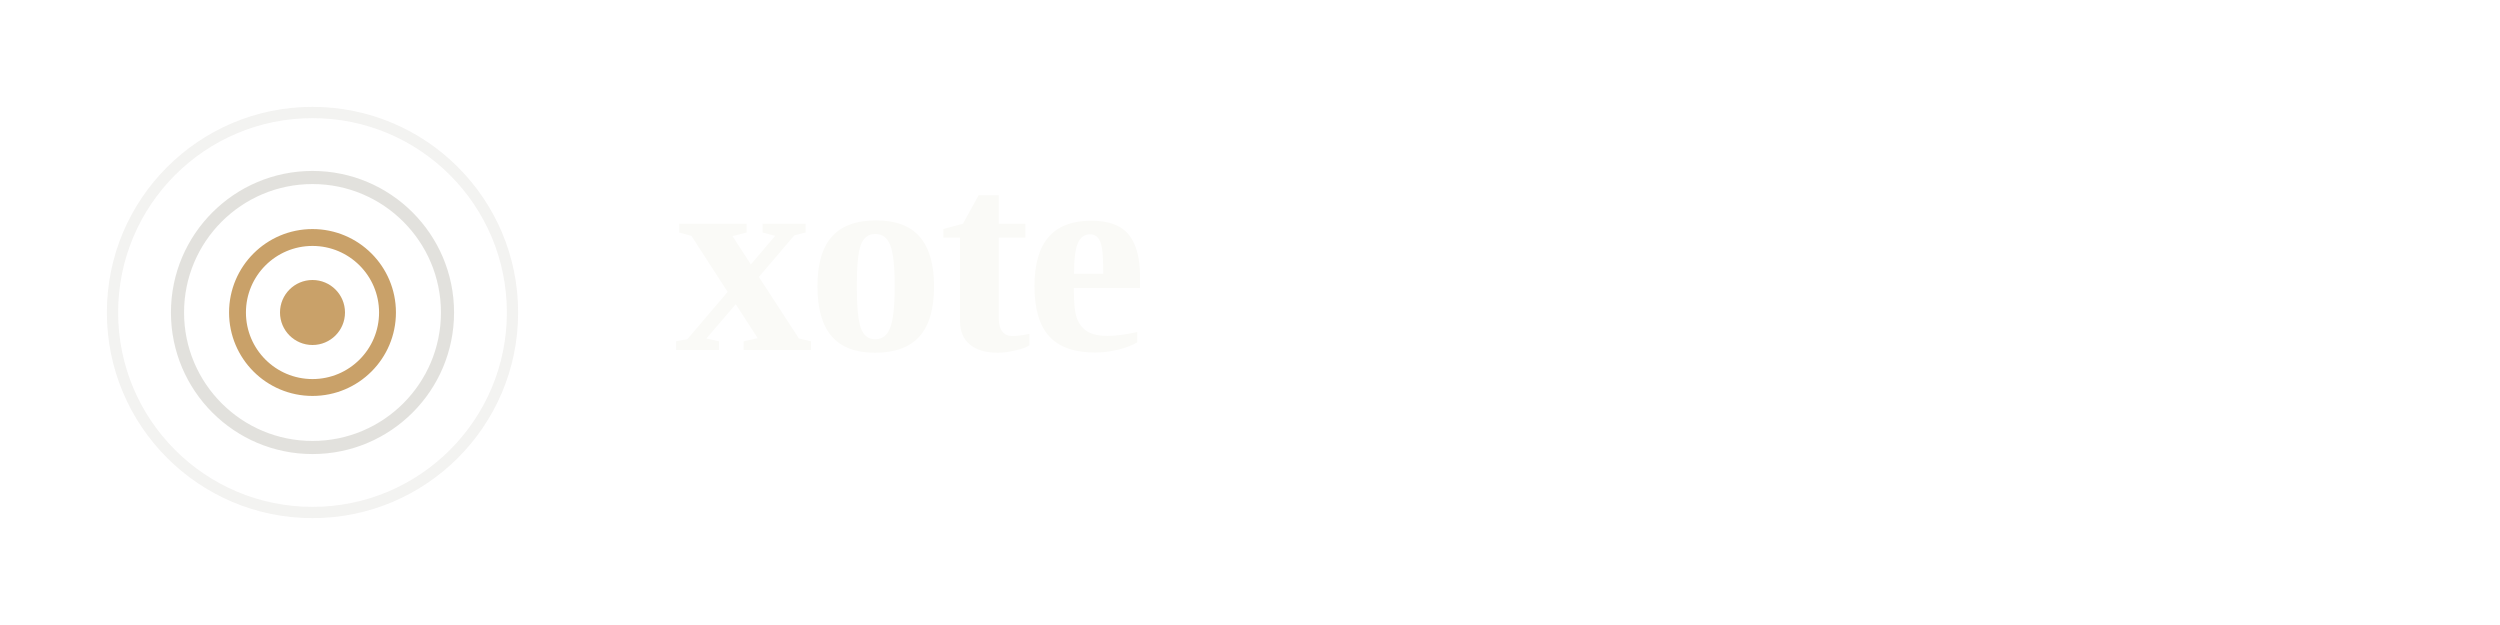
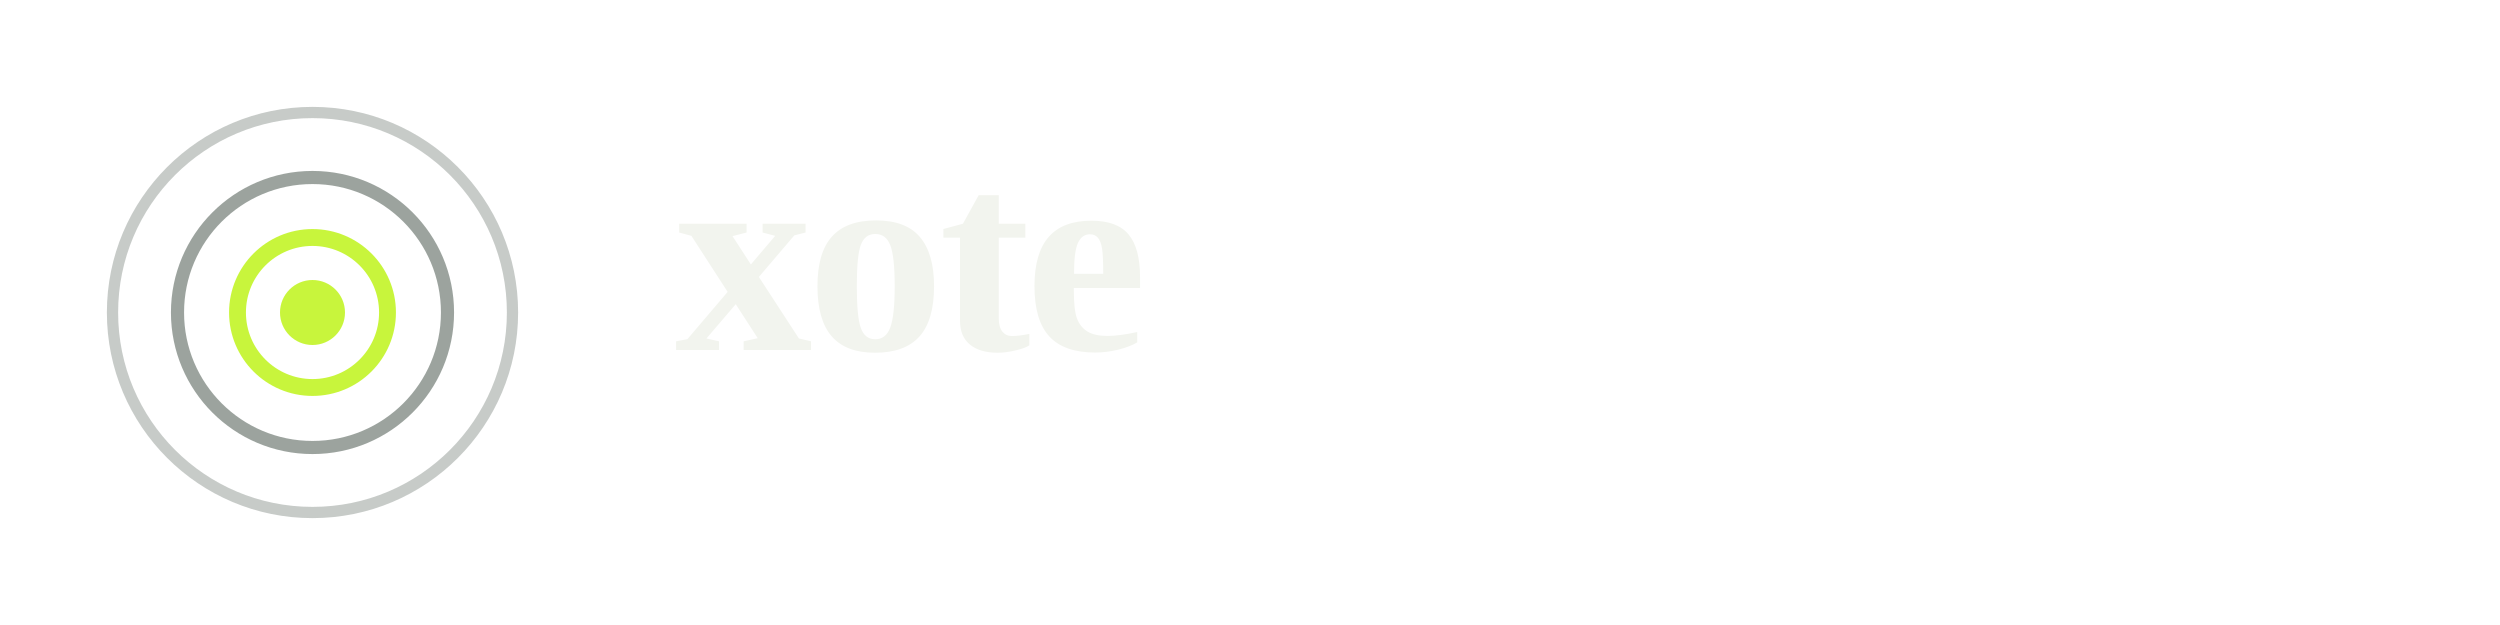
<svg xmlns="http://www.w3.org/2000/svg" width="400" height="100" viewBox="0 0 400 100" fill="none">
  <g transform="translate(10, 10)">
-     <circle cx="40" cy="40" r="32" stroke="#c3c1b8" stroke-width="1.8" opacity="0.2" />
-     <circle cx="40" cy="40" r="21.6" stroke="#c3c1b8" stroke-width="2.1" opacity="0.48" />
-     <circle cx="40" cy="40" r="12" stroke="#c9a169" stroke-width="2.7" />
-     <circle cx="40" cy="40" r="5.2" fill="#c9a169" />
+     <circle cx="40" cy="40" r="32" stroke="#838c86" stroke-width="1.8" opacity="0.45" />
+     <circle cx="40" cy="40" r="21.6" stroke="#838c86" stroke-width="2.1" opacity="0.8" />
+     <circle cx="40" cy="40" r="12" stroke="#c8f53c" stroke-width="2.7" />
+     <circle cx="40" cy="40" r="5.2" fill="#c8f53c" />
  </g>
-   <text x="108" y="56" font-family="Georgia, 'Times New Roman', serif" font-size="44" font-weight="600" fill="#fafaf7" letter-spacing="-0.02em">xote</text>
+   <text x="108" y="56" font-family="Georgia, 'Times New Roman', serif" font-size="44" font-weight="600" fill="#f2f4ee" letter-spacing="-0.02em">xote</text>
</svg>
